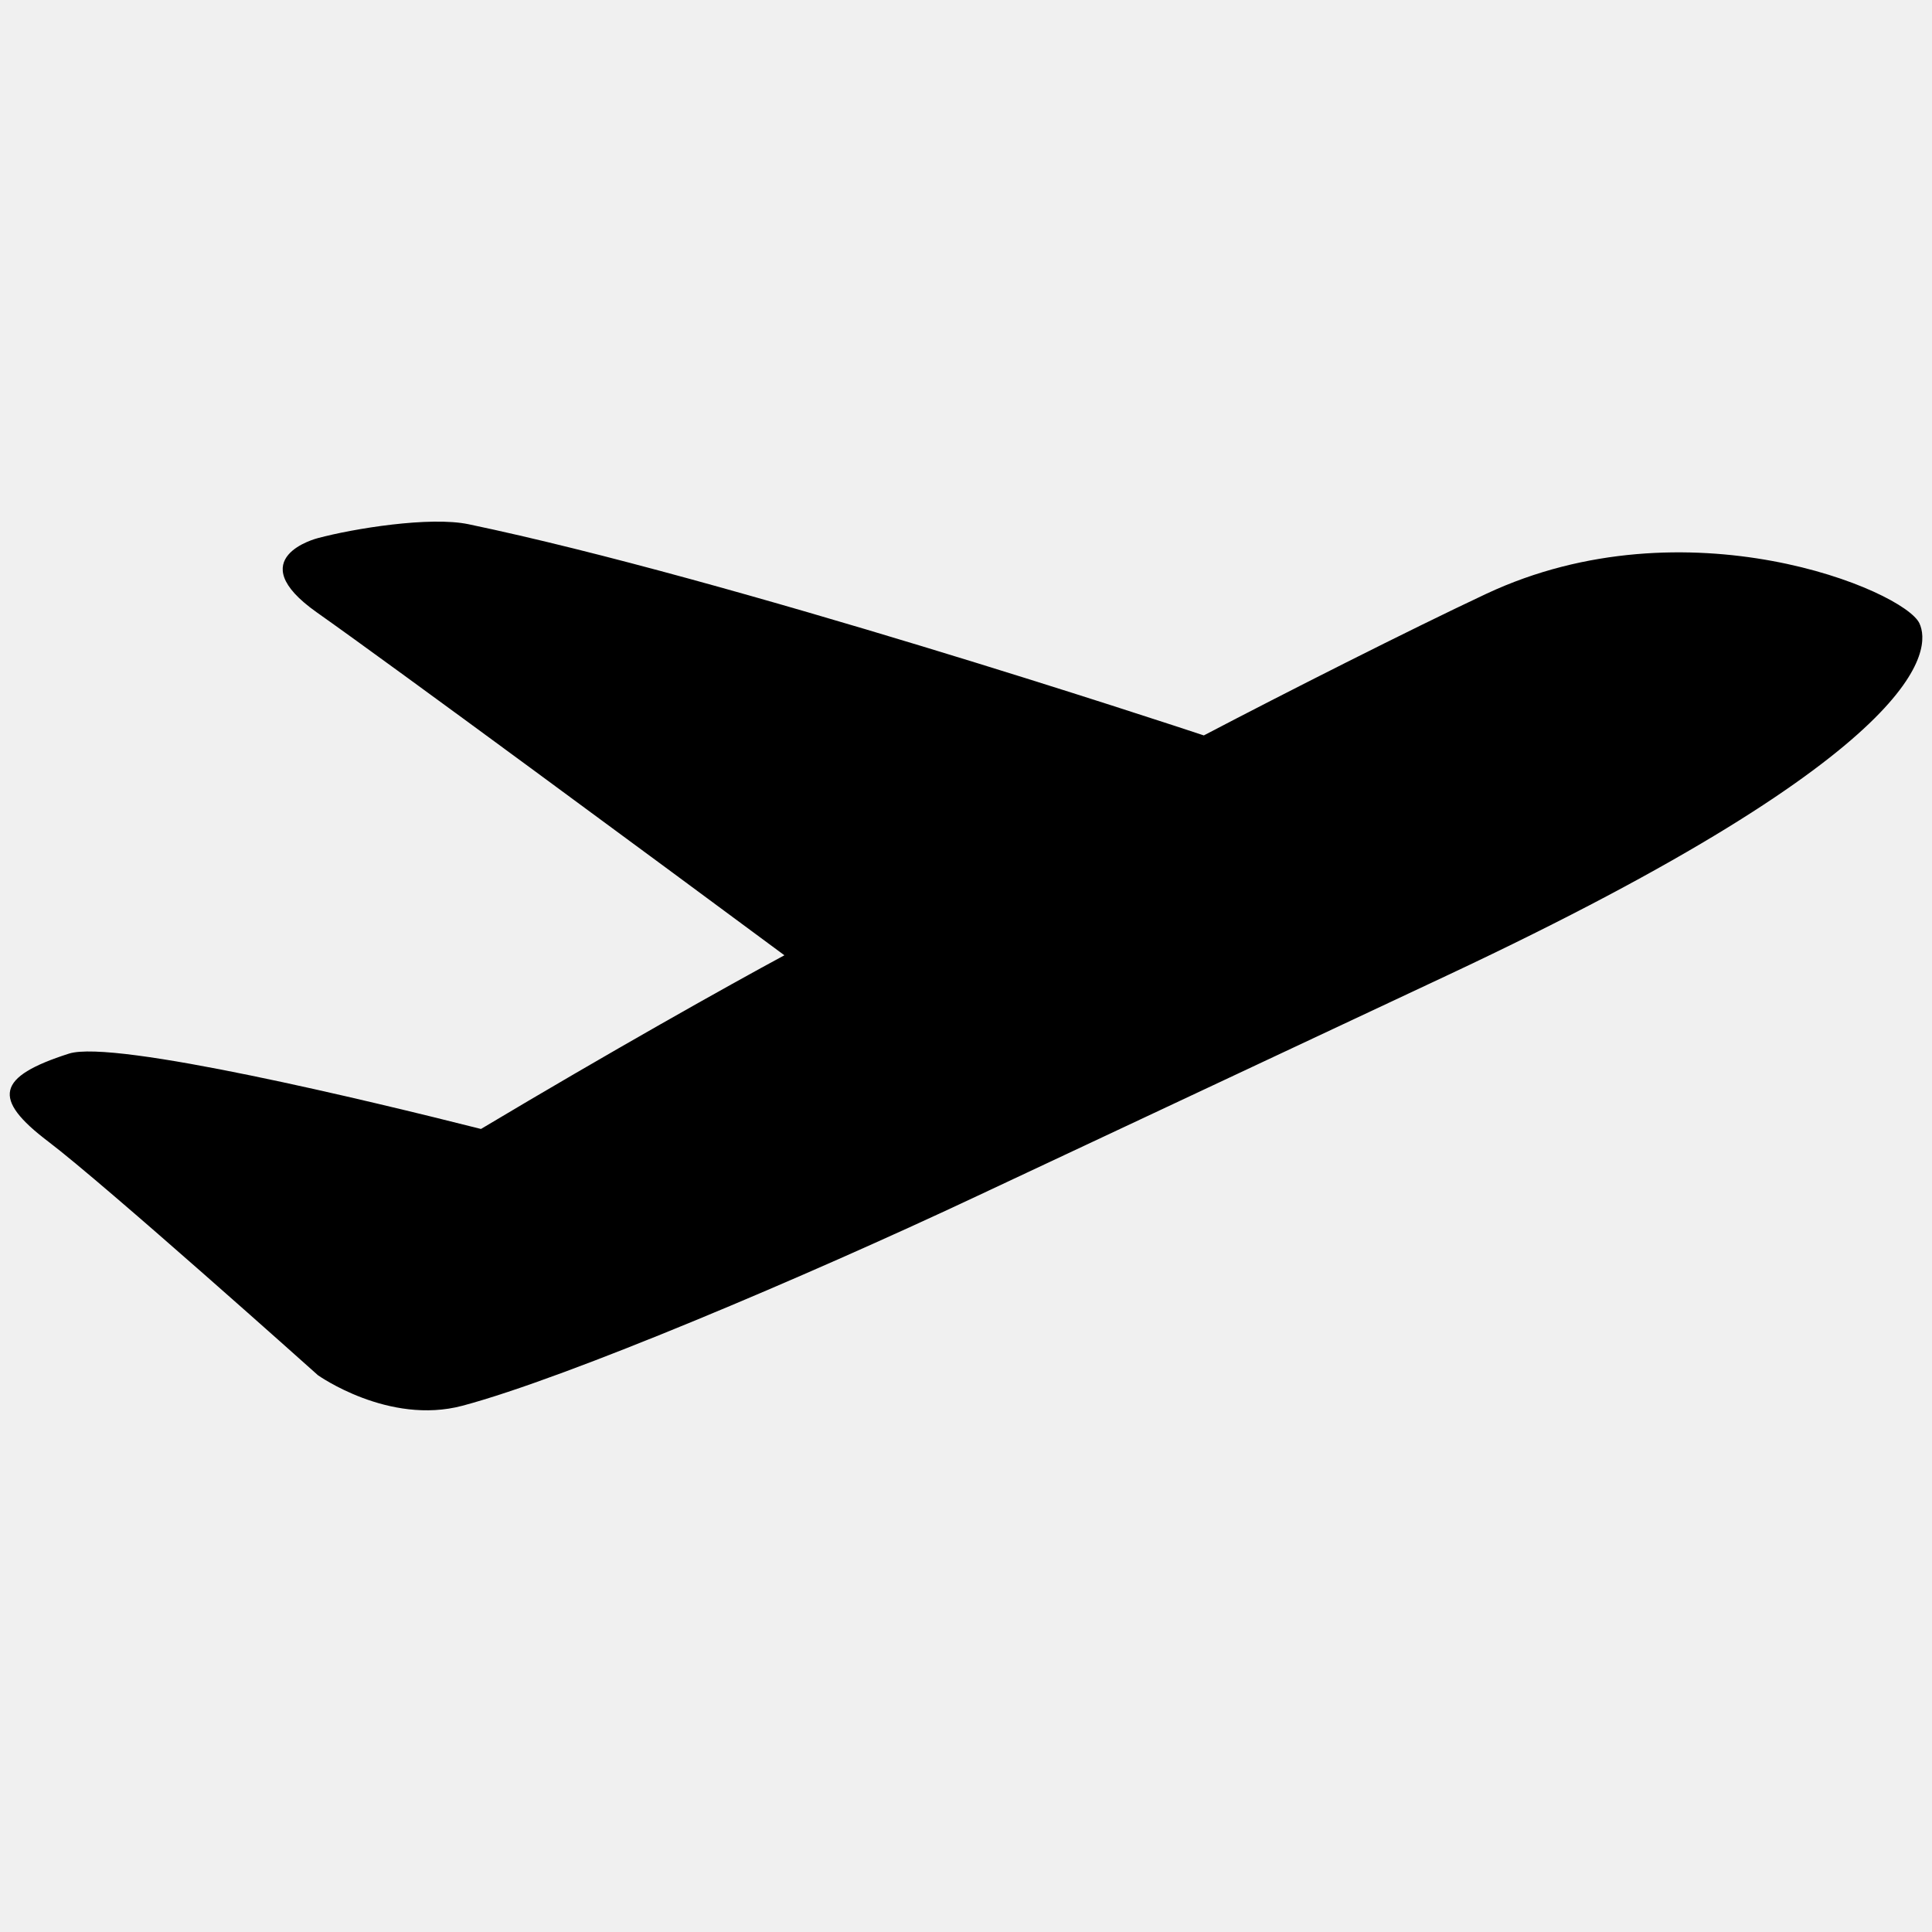
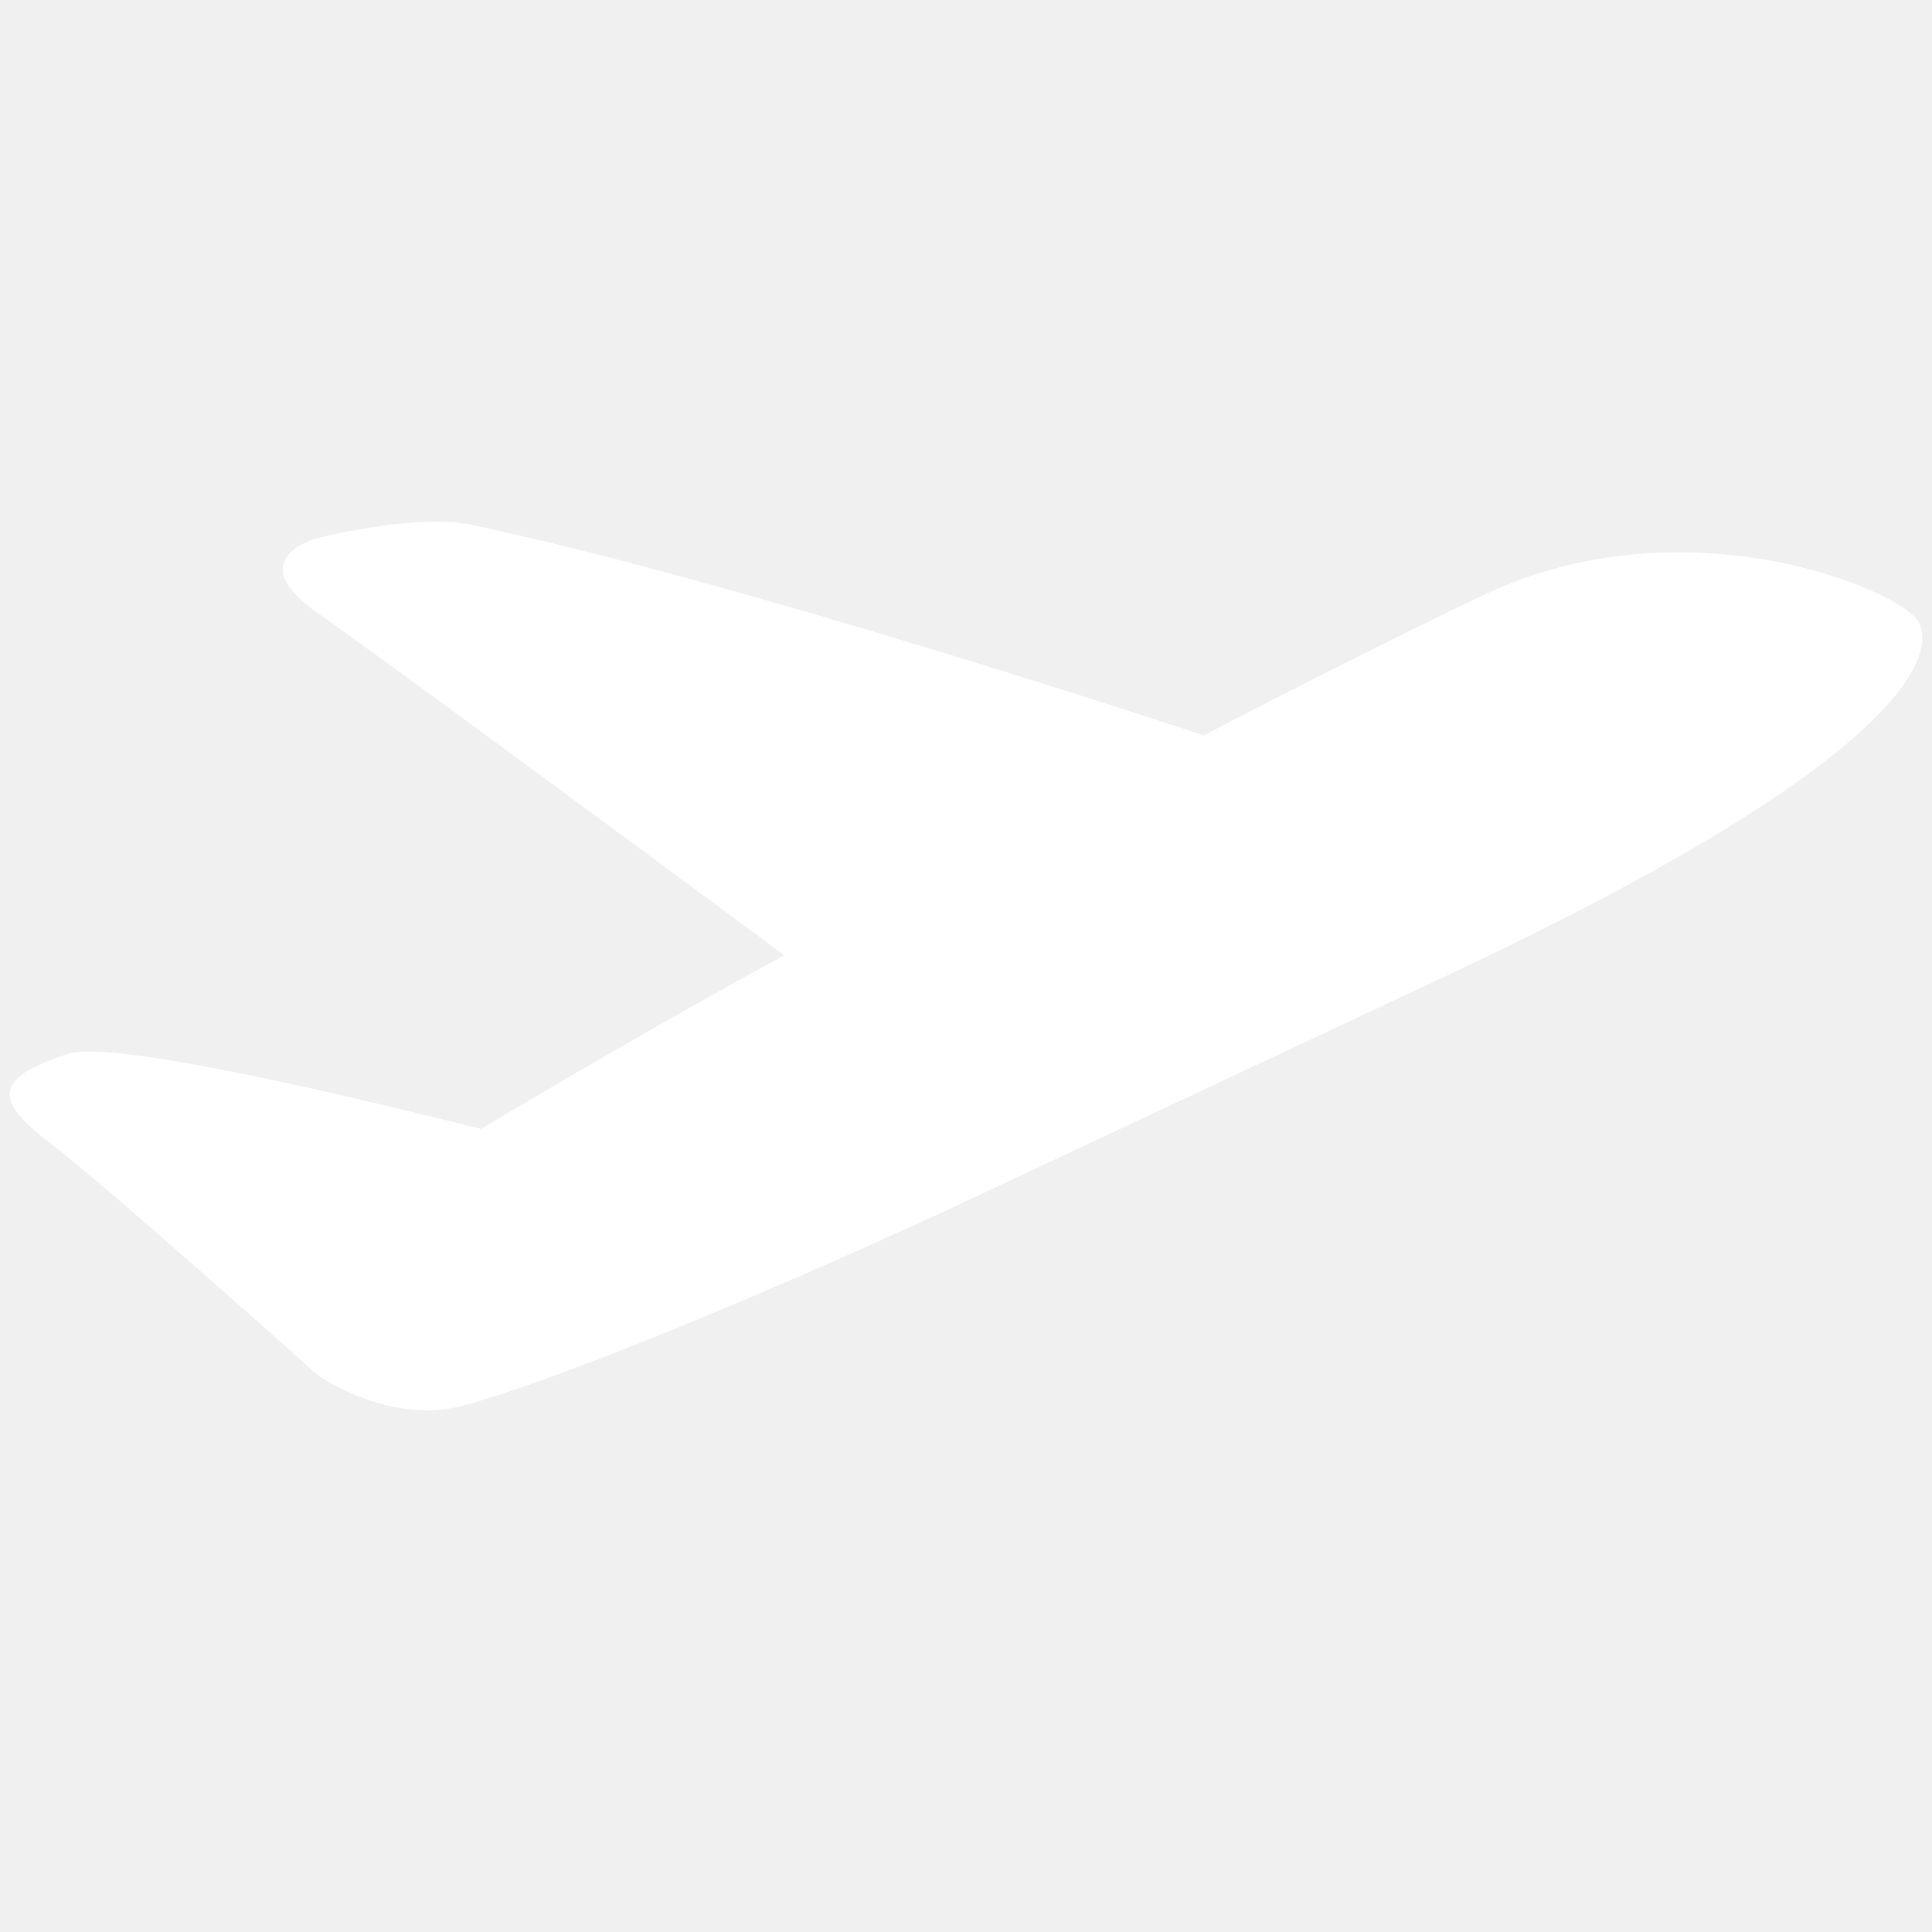
<svg xmlns="http://www.w3.org/2000/svg" version="1.1" width="20" height="20" viewBox="0 0 20 20">
-   <path d="M19.87 6.453c0.119 0.257 0.127 1.29-4.884 3.642l-4.913 2.306c-1.71 0.803-4.191 1.859-5.285 2.151-0.766 0.204-1.497-0.316-1.497-0.316s-2.206-1.975-2.792-2.419c-0.585-0.444-0.535-0.67 0.215-0.91 0.467-0.149 3.13 0.493 4.265 0.78 1.339-0.8 2.562-1.486 3.141-1.798-1.396-1.033-4.008-2.962-4.841-3.55-0.799-0.565 0.010-0.768 0.010-0.768 0.368-0.099 1.162-0.228 1.562-0.144 2.721 0.569 7.263 2.071 7.611 2.186 0.832-0.436 2.128-1.092 2.922-1.465 2.075-0.974 4.327-0.037 4.486 0.305z" />
+   <path fill="#ffffff" d="M19.87 6.453c0.119 0.257 0.127 1.29-4.884 3.642l-4.913 2.306c-1.71 0.803-4.191 1.859-5.285 2.151-0.766 0.204-1.497-0.316-1.497-0.316s-2.206-1.975-2.792-2.419c-0.585-0.444-0.535-0.67 0.215-0.91 0.467-0.149 3.13 0.493 4.265 0.78 1.339-0.8 2.562-1.486 3.141-1.798-1.396-1.033-4.008-2.962-4.841-3.55-0.799-0.565 0.010-0.768 0.010-0.768 0.368-0.099 1.162-0.228 1.562-0.144 2.721 0.569 7.263 2.071 7.611 2.186 0.832-0.436 2.128-1.092 2.922-1.465 2.075-0.974 4.327-0.037 4.486 0.305z" />
</svg>
